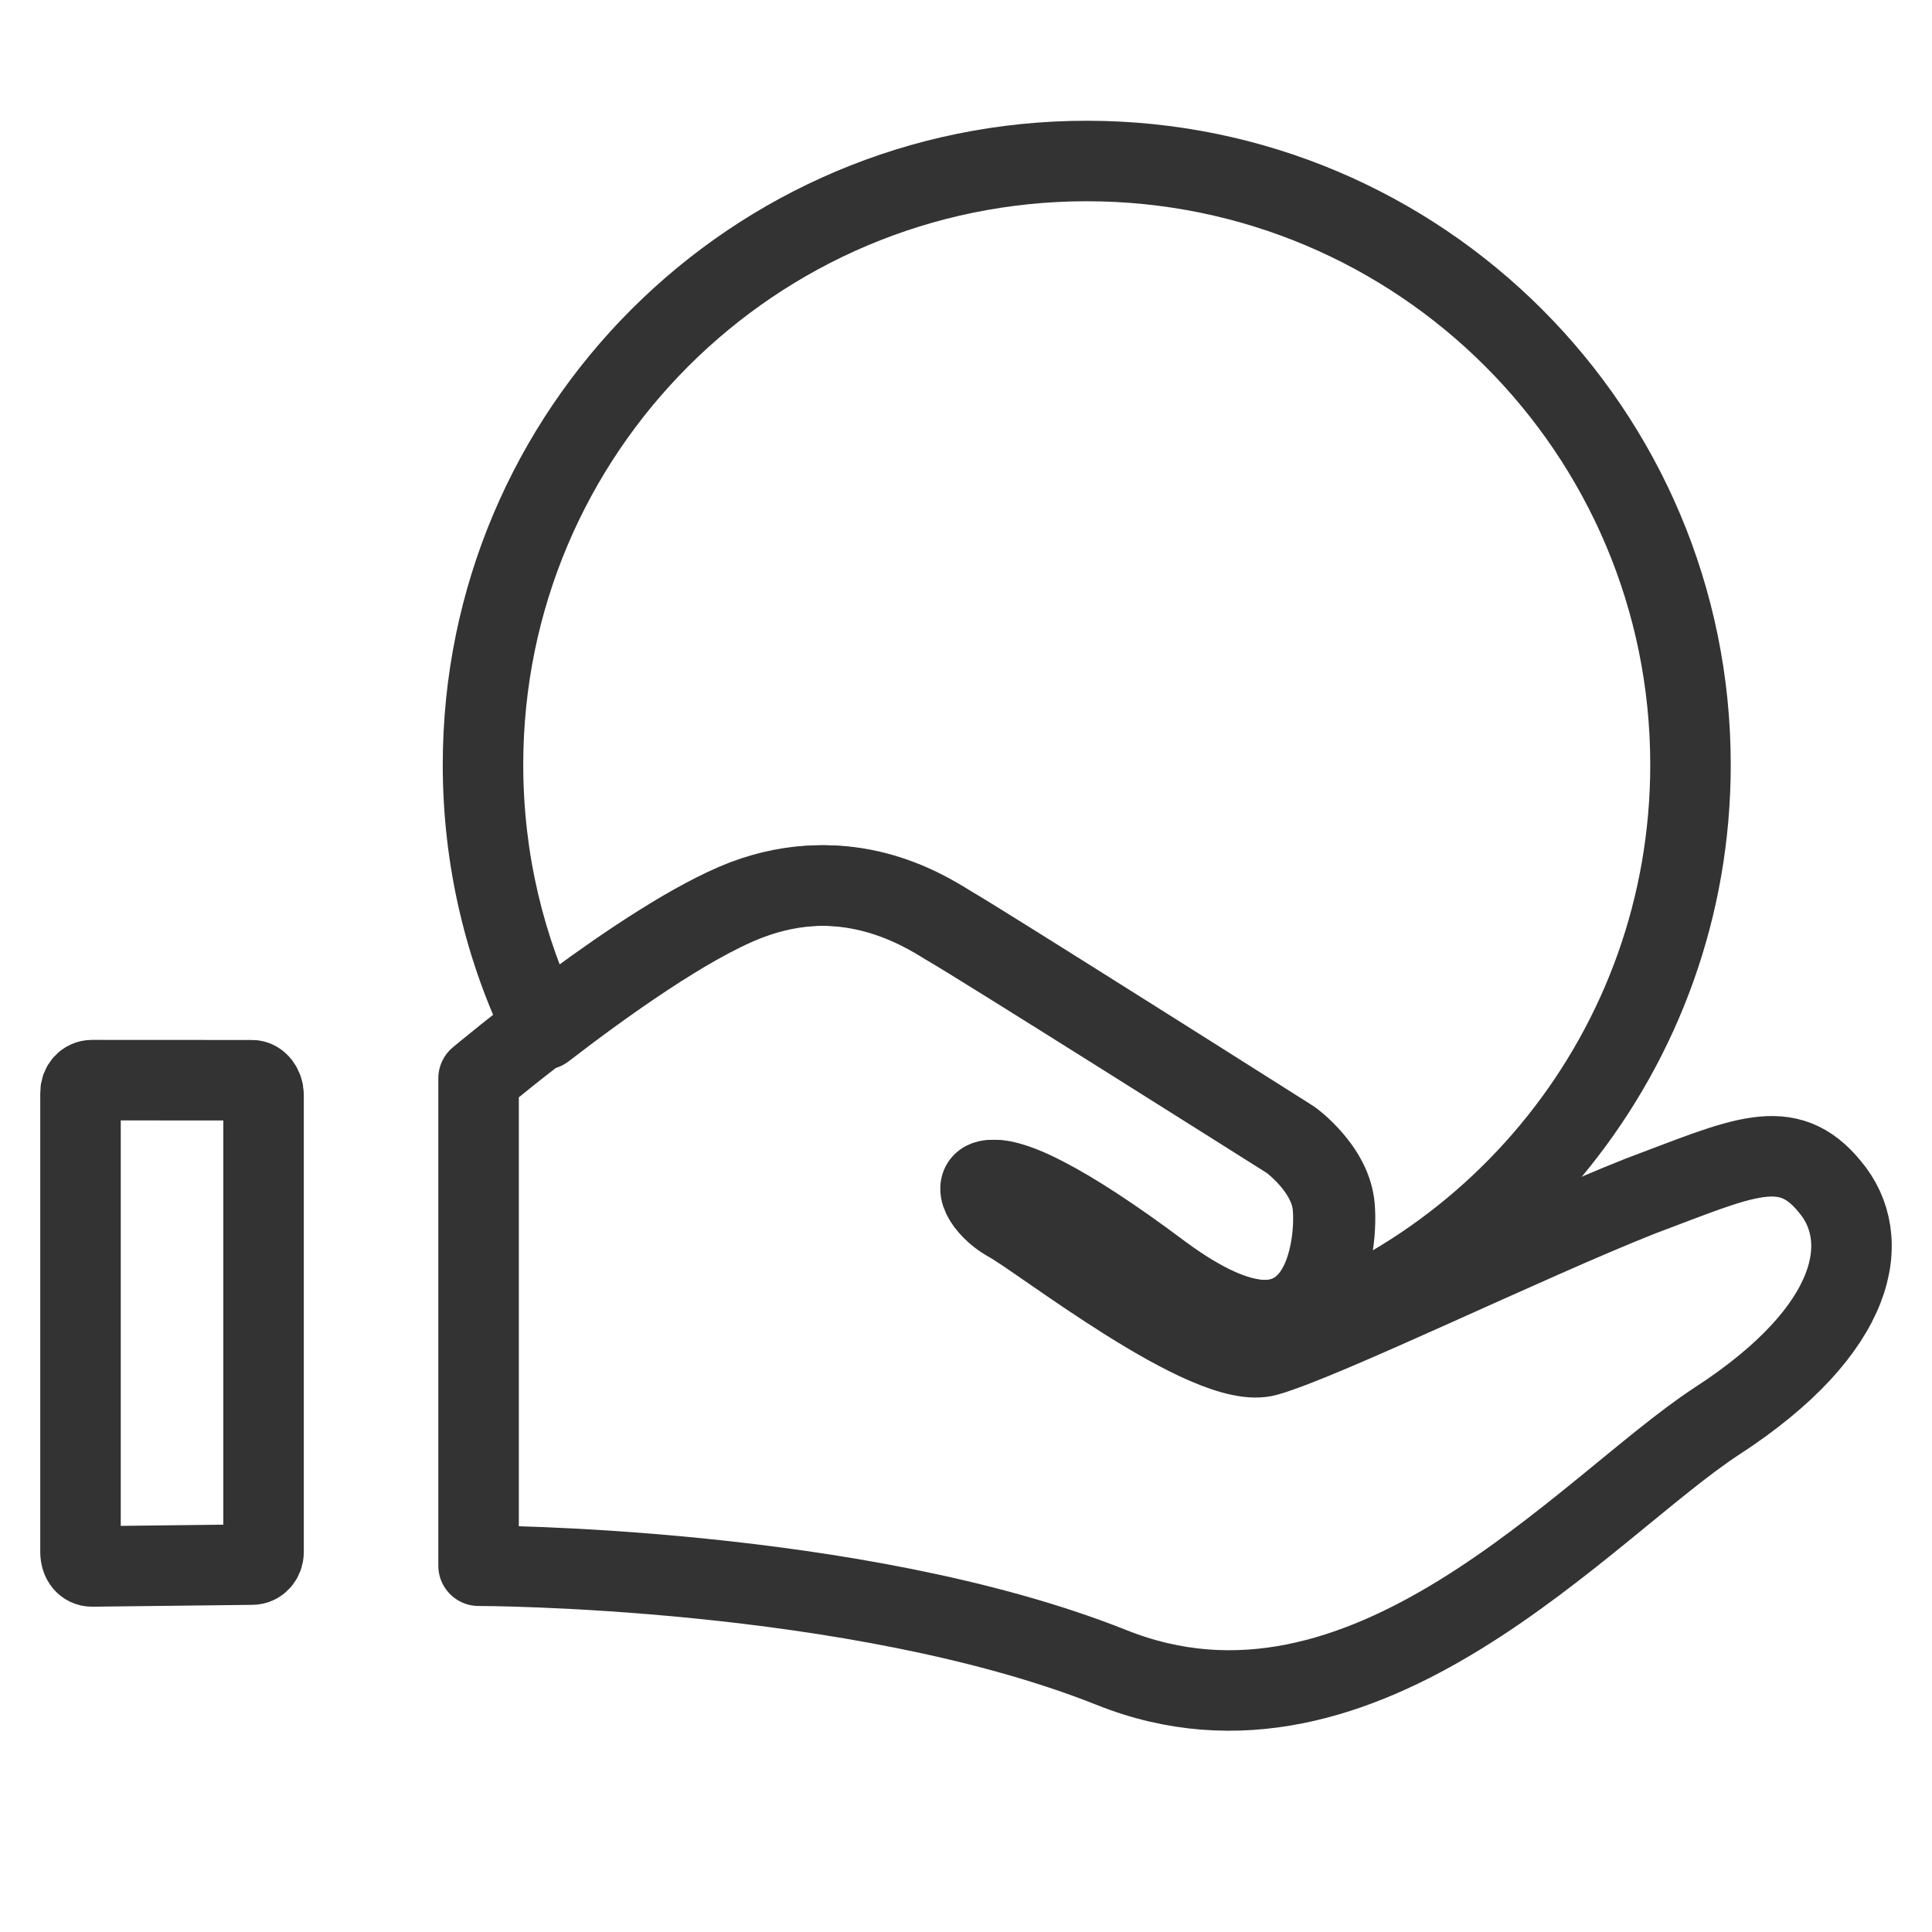
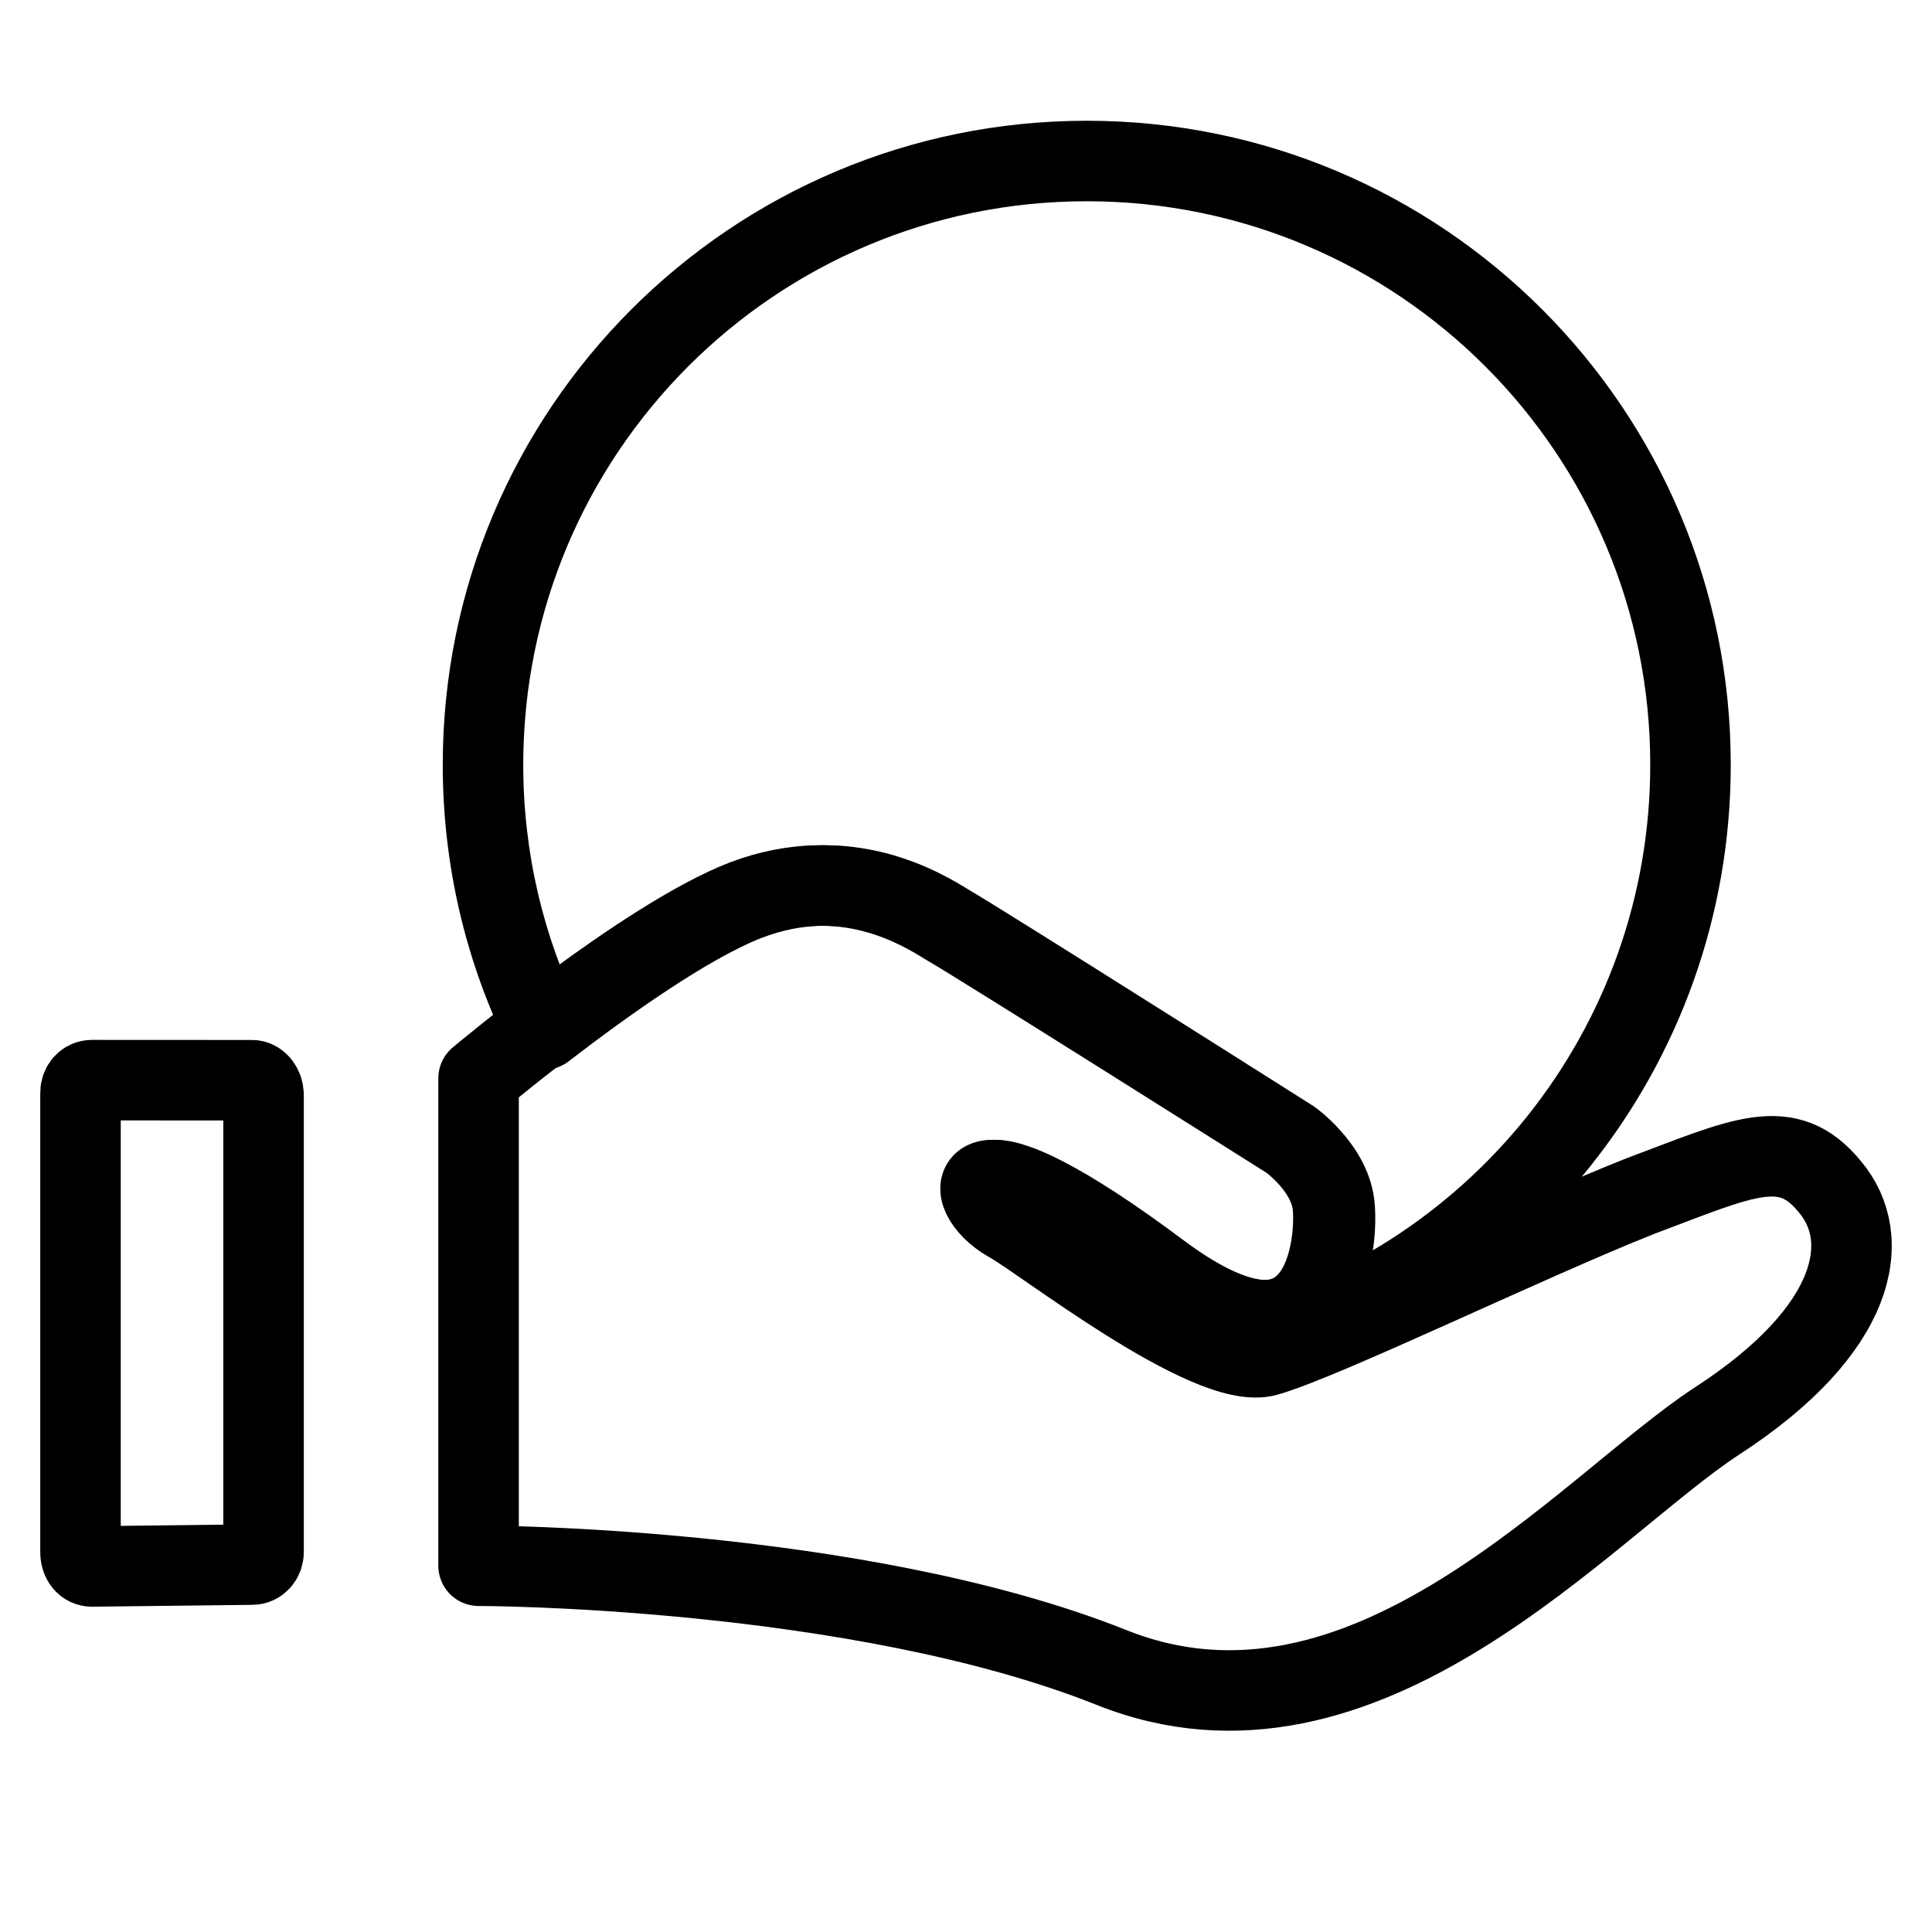
<svg xmlns="http://www.w3.org/2000/svg" width="24" height="24" viewBox="0 0 24 24" fill="none">
-   <path d="M22.733 14.744C22.201 14.089 21.647 14.383 20.38 14.857C19.008 15.399 16.45 16.641 15.734 16.844C15.018 17.046 12.909 15.378 12.52 15.173C11.926 14.833 11.866 13.931 14.403 15.828C16.491 17.362 16.613 15.375 16.553 14.949C16.491 14.496 16.02 14.159 16.02 14.159C16.02 14.159 12.091 11.678 11.764 11.496C11.437 11.293 10.494 10.707 9.246 11.18C8.018 11.654 5.945 13.395 5.945 13.395V19.45C5.945 19.45 10.631 19.45 13.805 20.713C16.957 21.977 19.705 18.717 21.322 17.657C23.102 16.504 23.265 15.375 22.733 14.744ZM3.131 13.419L1.143 13.418C1.062 13.418 1 13.486 1 13.576L1 19.278C1 19.391 1.062 19.459 1.143 19.459L3.131 19.436C3.212 19.436 3.274 19.367 3.274 19.278V13.6C3.274 13.511 3.212 13.419 3.131 13.419Z" stroke="#333333" stroke-linecap="round" stroke-linejoin="round" />
-   <path d="M15.26 16.792L15.106 17.268C15.194 17.296 15.288 17.3 15.377 17.278L15.26 16.792ZM6.758 12.789L6.308 13.008C6.374 13.143 6.497 13.241 6.644 13.275C6.79 13.31 6.944 13.276 7.063 13.185L6.758 12.789ZM9.291 11.18L9.113 10.713L9.11 10.714L9.291 11.18ZM11.798 11.495L11.534 11.919L11.534 11.919L11.798 11.495ZM11.8 11.496L11.536 11.921C11.543 11.925 11.55 11.929 11.557 11.933L11.8 11.496ZM16.043 14.159L16.335 13.753C16.327 13.748 16.319 13.742 16.311 13.737L16.043 14.159ZM16.573 14.949L16.078 15.016L16.078 15.018L16.573 14.949ZM14.431 15.828L14.13 16.228L14.134 16.23L14.431 15.828ZM12.554 15.173L12.305 15.607C12.31 15.609 12.315 15.612 12.32 15.615L12.554 15.173ZM13.062 15.51L13.347 15.1H13.347L13.062 15.51ZM20.5 9.5C20.5 12.8 18.217 15.567 15.143 16.306L15.377 17.278C18.89 16.434 21.5 13.272 21.5 9.5H20.5ZM13.5 2.5C17.366 2.5 20.5 5.634 20.5 9.5H21.5C21.5 5.082 17.918 1.5 13.5 1.5V2.5ZM6.5 9.5C6.5 5.634 9.634 2.5 13.5 2.5V1.5C9.082 1.5 5.5 5.082 5.5 9.5H6.5ZM7.207 12.569C6.754 11.643 6.5 10.602 6.5 9.5H5.5C5.5 10.757 5.79 11.948 6.308 13.008L7.207 12.569ZM9.11 10.714C8.281 11.035 7.157 11.849 6.452 12.393L7.063 13.185C7.785 12.628 8.798 11.907 9.471 11.647L9.11 10.714ZM12.062 11.07C11.717 10.856 10.592 10.15 9.113 10.713L9.469 11.648C10.472 11.265 11.223 11.726 11.534 11.919L12.062 11.07ZM12.064 11.072L12.062 11.07L11.534 11.919L11.536 11.921L12.064 11.072ZM16.043 14.159C16.311 13.737 16.311 13.737 16.311 13.737C16.311 13.737 16.311 13.737 16.31 13.737C16.31 13.737 16.31 13.737 16.31 13.736C16.309 13.736 16.309 13.736 16.308 13.735C16.306 13.734 16.303 13.732 16.299 13.73C16.292 13.725 16.281 13.718 16.267 13.709C16.238 13.691 16.195 13.664 16.142 13.63C16.034 13.562 15.879 13.464 15.693 13.346C15.321 13.111 14.821 12.794 14.31 12.473C13.301 11.837 12.222 11.159 12.043 11.059L11.557 11.933C11.704 12.015 12.746 12.669 13.777 13.319C14.287 13.64 14.786 13.956 15.159 14.191C15.345 14.309 15.499 14.407 15.607 14.475C15.661 14.509 15.703 14.536 15.731 14.554C15.746 14.563 15.757 14.57 15.764 14.575C15.768 14.577 15.771 14.579 15.773 14.58C15.774 14.58 15.774 14.581 15.775 14.581C15.775 14.581 15.775 14.582 15.775 14.582C15.775 14.582 15.775 14.582 15.775 14.582C15.775 14.582 15.775 14.582 16.043 14.159ZM17.069 14.881C17.018 14.512 16.811 14.224 16.659 14.053C16.579 13.962 16.501 13.89 16.444 13.84C16.414 13.815 16.39 13.795 16.371 13.78C16.362 13.773 16.354 13.767 16.348 13.763C16.345 13.761 16.342 13.759 16.34 13.757C16.339 13.756 16.338 13.755 16.337 13.755C16.337 13.755 16.336 13.754 16.336 13.754C16.336 13.754 16.336 13.754 16.335 13.754C16.335 13.754 16.335 13.754 16.335 13.754C16.335 13.753 16.335 13.753 16.043 14.159C15.751 14.565 15.751 14.565 15.751 14.565C15.751 14.565 15.751 14.565 15.751 14.565C15.751 14.565 15.75 14.565 15.75 14.565C15.75 14.564 15.75 14.564 15.75 14.564C15.749 14.564 15.749 14.564 15.749 14.563C15.748 14.563 15.748 14.563 15.749 14.563C15.75 14.564 15.752 14.566 15.756 14.569C15.763 14.574 15.775 14.584 15.791 14.598C15.823 14.626 15.867 14.666 15.911 14.716C16.009 14.826 16.067 14.933 16.078 15.016L17.069 14.881ZM14.134 16.23C14.686 16.637 15.175 16.863 15.614 16.896C16.093 16.933 16.459 16.735 16.697 16.434C16.914 16.159 17.008 15.823 17.05 15.561C17.093 15.295 17.091 15.041 17.069 14.88L16.078 15.018C16.085 15.07 16.091 15.224 16.063 15.403C16.034 15.586 15.979 15.73 15.912 15.814C15.867 15.87 15.817 15.909 15.689 15.899C15.522 15.887 15.216 15.786 14.727 15.425L14.134 16.23ZM12.803 14.739C12.72 14.691 12.688 14.639 12.692 14.649C12.695 14.655 12.705 14.677 12.711 14.713C12.717 14.748 12.721 14.812 12.695 14.889C12.629 15.088 12.457 15.148 12.389 15.157C12.341 15.164 12.341 15.15 12.422 15.175C12.494 15.197 12.603 15.241 12.757 15.321C13.064 15.481 13.51 15.762 14.13 16.228L14.731 15.428C14.087 14.945 13.592 14.628 13.218 14.434C13.031 14.336 12.864 14.265 12.717 14.22C12.579 14.177 12.416 14.144 12.255 14.166C12.073 14.191 11.837 14.301 11.746 14.572C11.674 14.79 11.744 14.983 11.791 15.082C11.894 15.296 12.092 15.484 12.305 15.607L12.803 14.739ZM13.347 15.1C13.129 14.948 12.912 14.796 12.788 14.731L12.32 15.615C12.376 15.644 12.524 15.745 12.777 15.921L13.347 15.1ZM15.414 16.317C15.147 16.23 14.79 16.041 14.403 15.802C14.023 15.568 13.648 15.308 13.347 15.1L12.777 15.921C13.076 16.128 13.472 16.403 13.878 16.653C14.277 16.899 14.719 17.143 15.106 17.268L15.414 16.317Z" fill="#333333" />
+   <path d="M22.733 14.744C22.201 14.089 21.647 14.383 20.38 14.857C19.008 15.399 16.45 16.641 15.734 16.844C15.018 17.046 12.909 15.378 12.52 15.173C11.926 14.833 11.866 13.931 14.403 15.828C16.491 17.362 16.613 15.375 16.553 14.949C16.491 14.496 16.02 14.159 16.02 14.159C16.02 14.159 12.091 11.678 11.764 11.496C11.437 11.293 10.494 10.707 9.246 11.18C8.018 11.654 5.945 13.395 5.945 13.395V19.45C5.945 19.45 10.631 19.45 13.805 20.713C16.957 21.977 19.705 18.717 21.322 17.657C23.102 16.504 23.265 15.375 22.733 14.744ZM3.131 13.419L1.143 13.418C1.062 13.418 1 13.486 1 13.576L1 19.278C1 19.391 1.062 19.459 1.143 19.459L3.131 19.436C3.212 19.436 3.274 19.367 3.274 19.278V13.6C3.274 13.511 3.212 13.419 3.131 13.419Z" stroke="#000" stroke-linecap="round" stroke-linejoin="round" />
+   <path d="M15.26 16.792L15.106 17.268C15.194 17.296 15.288 17.3 15.377 17.278L15.26 16.792ZM6.758 12.789L6.308 13.008C6.374 13.143 6.497 13.241 6.644 13.275C6.79 13.31 6.944 13.276 7.063 13.185L6.758 12.789ZM9.291 11.18L9.113 10.713L9.11 10.714L9.291 11.18ZM11.798 11.495L11.534 11.919L11.534 11.919L11.798 11.495ZM11.8 11.496L11.536 11.921C11.543 11.925 11.55 11.929 11.557 11.933L11.8 11.496ZM16.043 14.159L16.335 13.753C16.327 13.748 16.319 13.742 16.311 13.737L16.043 14.159ZM16.573 14.949L16.078 15.016L16.078 15.018L16.573 14.949ZM14.431 15.828L14.13 16.228L14.134 16.23L14.431 15.828ZM12.554 15.173L12.305 15.607C12.31 15.609 12.315 15.612 12.32 15.615L12.554 15.173ZM13.062 15.51L13.347 15.1H13.347L13.062 15.51ZM20.5 9.5C20.5 12.8 18.217 15.567 15.143 16.306L15.377 17.278C18.89 16.434 21.5 13.272 21.5 9.5H20.5ZM13.5 2.5C17.366 2.5 20.5 5.634 20.5 9.5H21.5C21.5 5.082 17.918 1.5 13.5 1.5V2.5ZM6.5 9.5C6.5 5.634 9.634 2.5 13.5 2.5V1.5C9.082 1.5 5.5 5.082 5.5 9.5H6.5ZM7.207 12.569C6.754 11.643 6.5 10.602 6.5 9.5H5.5C5.5 10.757 5.79 11.948 6.308 13.008L7.207 12.569ZM9.11 10.714C8.281 11.035 7.157 11.849 6.452 12.393L7.063 13.185C7.785 12.628 8.798 11.907 9.471 11.647L9.11 10.714ZM12.062 11.07C11.717 10.856 10.592 10.15 9.113 10.713L9.469 11.648C10.472 11.265 11.223 11.726 11.534 11.919L12.062 11.07ZM12.064 11.072L12.062 11.07L11.534 11.919L11.536 11.921L12.064 11.072ZM16.043 14.159C16.311 13.737 16.311 13.737 16.311 13.737C16.311 13.737 16.311 13.737 16.31 13.737C16.31 13.737 16.31 13.737 16.31 13.736C16.309 13.736 16.309 13.736 16.308 13.735C16.306 13.734 16.303 13.732 16.299 13.73C16.292 13.725 16.281 13.718 16.267 13.709C16.238 13.691 16.195 13.664 16.142 13.63C16.034 13.562 15.879 13.464 15.693 13.346C15.321 13.111 14.821 12.794 14.31 12.473C13.301 11.837 12.222 11.159 12.043 11.059L11.557 11.933C11.704 12.015 12.746 12.669 13.777 13.319C14.287 13.64 14.786 13.956 15.159 14.191C15.345 14.309 15.499 14.407 15.607 14.475C15.661 14.509 15.703 14.536 15.731 14.554C15.746 14.563 15.757 14.57 15.764 14.575C15.768 14.577 15.771 14.579 15.773 14.58C15.774 14.58 15.774 14.581 15.775 14.581C15.775 14.581 15.775 14.582 15.775 14.582C15.775 14.582 15.775 14.582 15.775 14.582C15.775 14.582 15.775 14.582 16.043 14.159ZM17.069 14.881C17.018 14.512 16.811 14.224 16.659 14.053C16.579 13.962 16.501 13.89 16.444 13.84C16.414 13.815 16.39 13.795 16.371 13.78C16.362 13.773 16.354 13.767 16.348 13.763C16.345 13.761 16.342 13.759 16.34 13.757C16.339 13.756 16.338 13.755 16.337 13.755C16.337 13.755 16.336 13.754 16.336 13.754C16.336 13.754 16.336 13.754 16.335 13.754C16.335 13.754 16.335 13.754 16.335 13.754C16.335 13.753 16.335 13.753 16.043 14.159C15.751 14.565 15.751 14.565 15.751 14.565C15.751 14.565 15.751 14.565 15.751 14.565C15.751 14.565 15.75 14.565 15.75 14.565C15.75 14.564 15.75 14.564 15.75 14.564C15.749 14.564 15.749 14.564 15.749 14.563C15.748 14.563 15.748 14.563 15.749 14.563C15.75 14.564 15.752 14.566 15.756 14.569C15.763 14.574 15.775 14.584 15.791 14.598C15.823 14.626 15.867 14.666 15.911 14.716C16.009 14.826 16.067 14.933 16.078 15.016L17.069 14.881ZM14.134 16.23C14.686 16.637 15.175 16.863 15.614 16.896C16.093 16.933 16.459 16.735 16.697 16.434C16.914 16.159 17.008 15.823 17.05 15.561C17.093 15.295 17.091 15.041 17.069 14.88L16.078 15.018C16.085 15.07 16.091 15.224 16.063 15.403C16.034 15.586 15.979 15.73 15.912 15.814C15.867 15.87 15.817 15.909 15.689 15.899C15.522 15.887 15.216 15.786 14.727 15.425L14.134 16.23ZM12.803 14.739C12.72 14.691 12.688 14.639 12.692 14.649C12.695 14.655 12.705 14.677 12.711 14.713C12.717 14.748 12.721 14.812 12.695 14.889C12.629 15.088 12.457 15.148 12.389 15.157C12.341 15.164 12.341 15.15 12.422 15.175C12.494 15.197 12.603 15.241 12.757 15.321C13.064 15.481 13.51 15.762 14.13 16.228L14.731 15.428C14.087 14.945 13.592 14.628 13.218 14.434C13.031 14.336 12.864 14.265 12.717 14.22C12.579 14.177 12.416 14.144 12.255 14.166C12.073 14.191 11.837 14.301 11.746 14.572C11.674 14.79 11.744 14.983 11.791 15.082C11.894 15.296 12.092 15.484 12.305 15.607L12.803 14.739ZM13.347 15.1C13.129 14.948 12.912 14.796 12.788 14.731L12.32 15.615C12.376 15.644 12.524 15.745 12.777 15.921L13.347 15.1ZM15.414 16.317C15.147 16.23 14.79 16.041 14.403 15.802C14.023 15.568 13.648 15.308 13.347 15.1L12.777 15.921C13.076 16.128 13.472 16.403 13.878 16.653C14.277 16.899 14.719 17.143 15.106 17.268L15.414 16.317Z" fill="#000" />
</svg>
